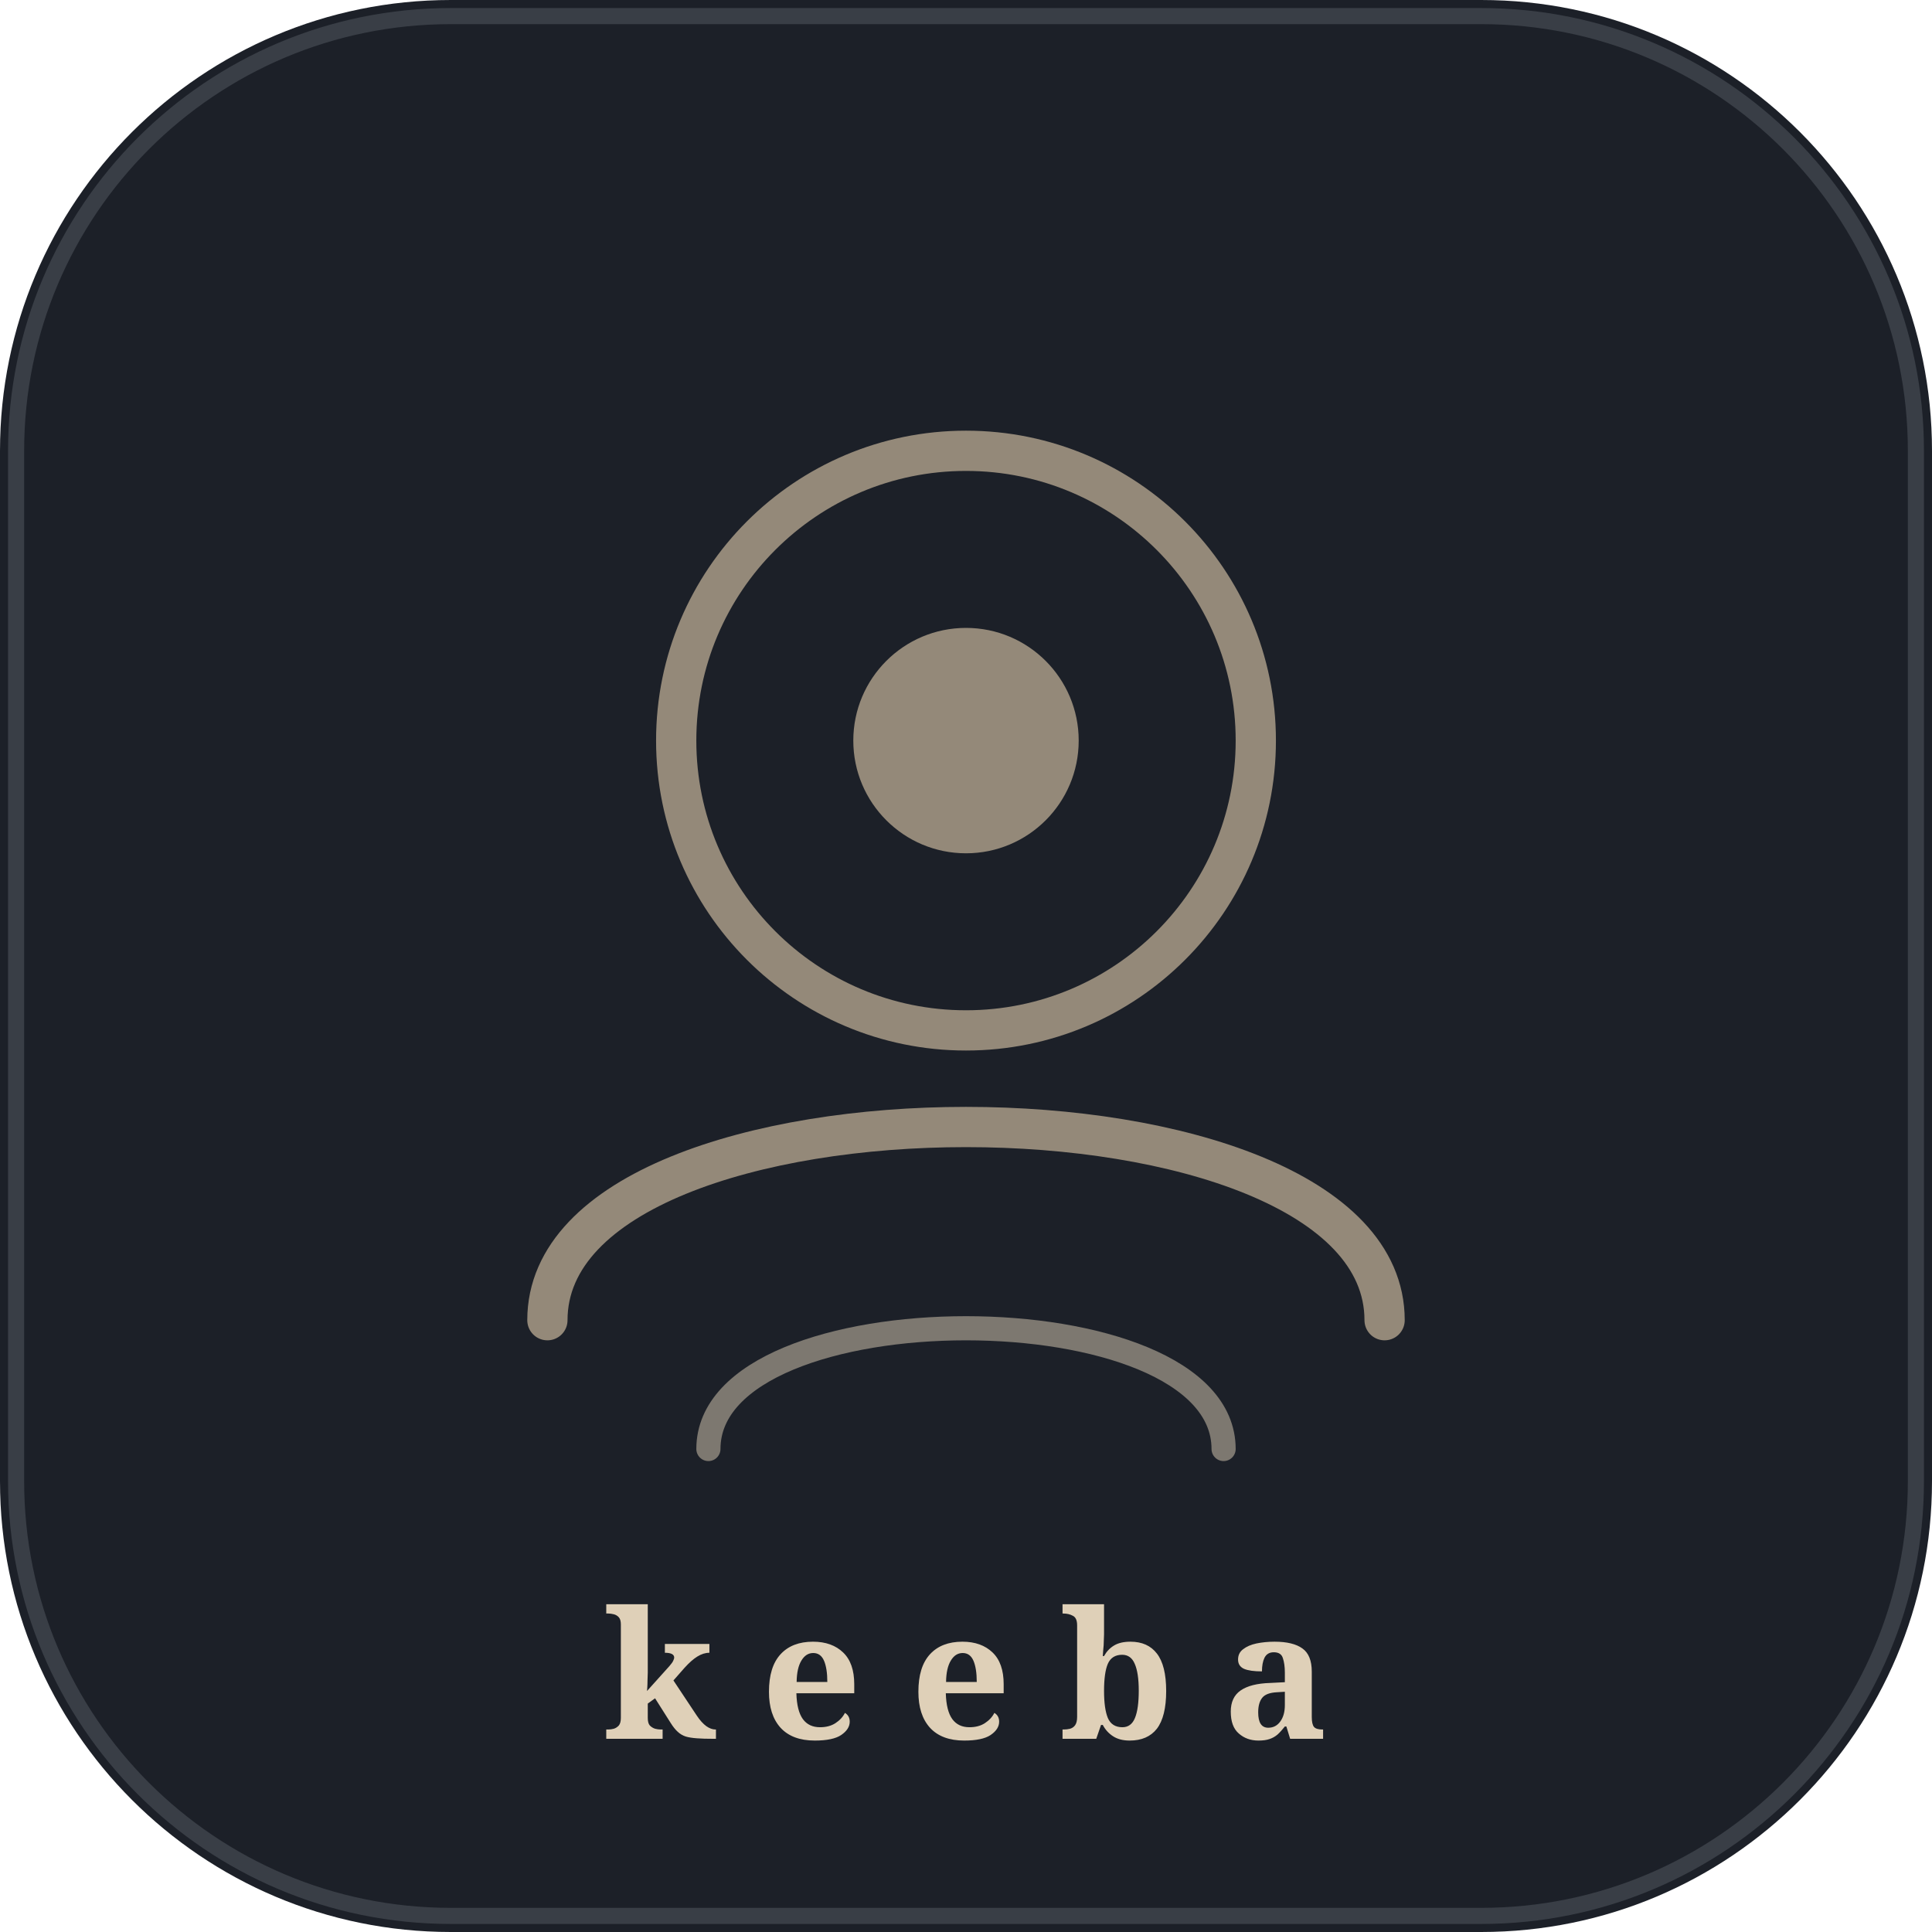
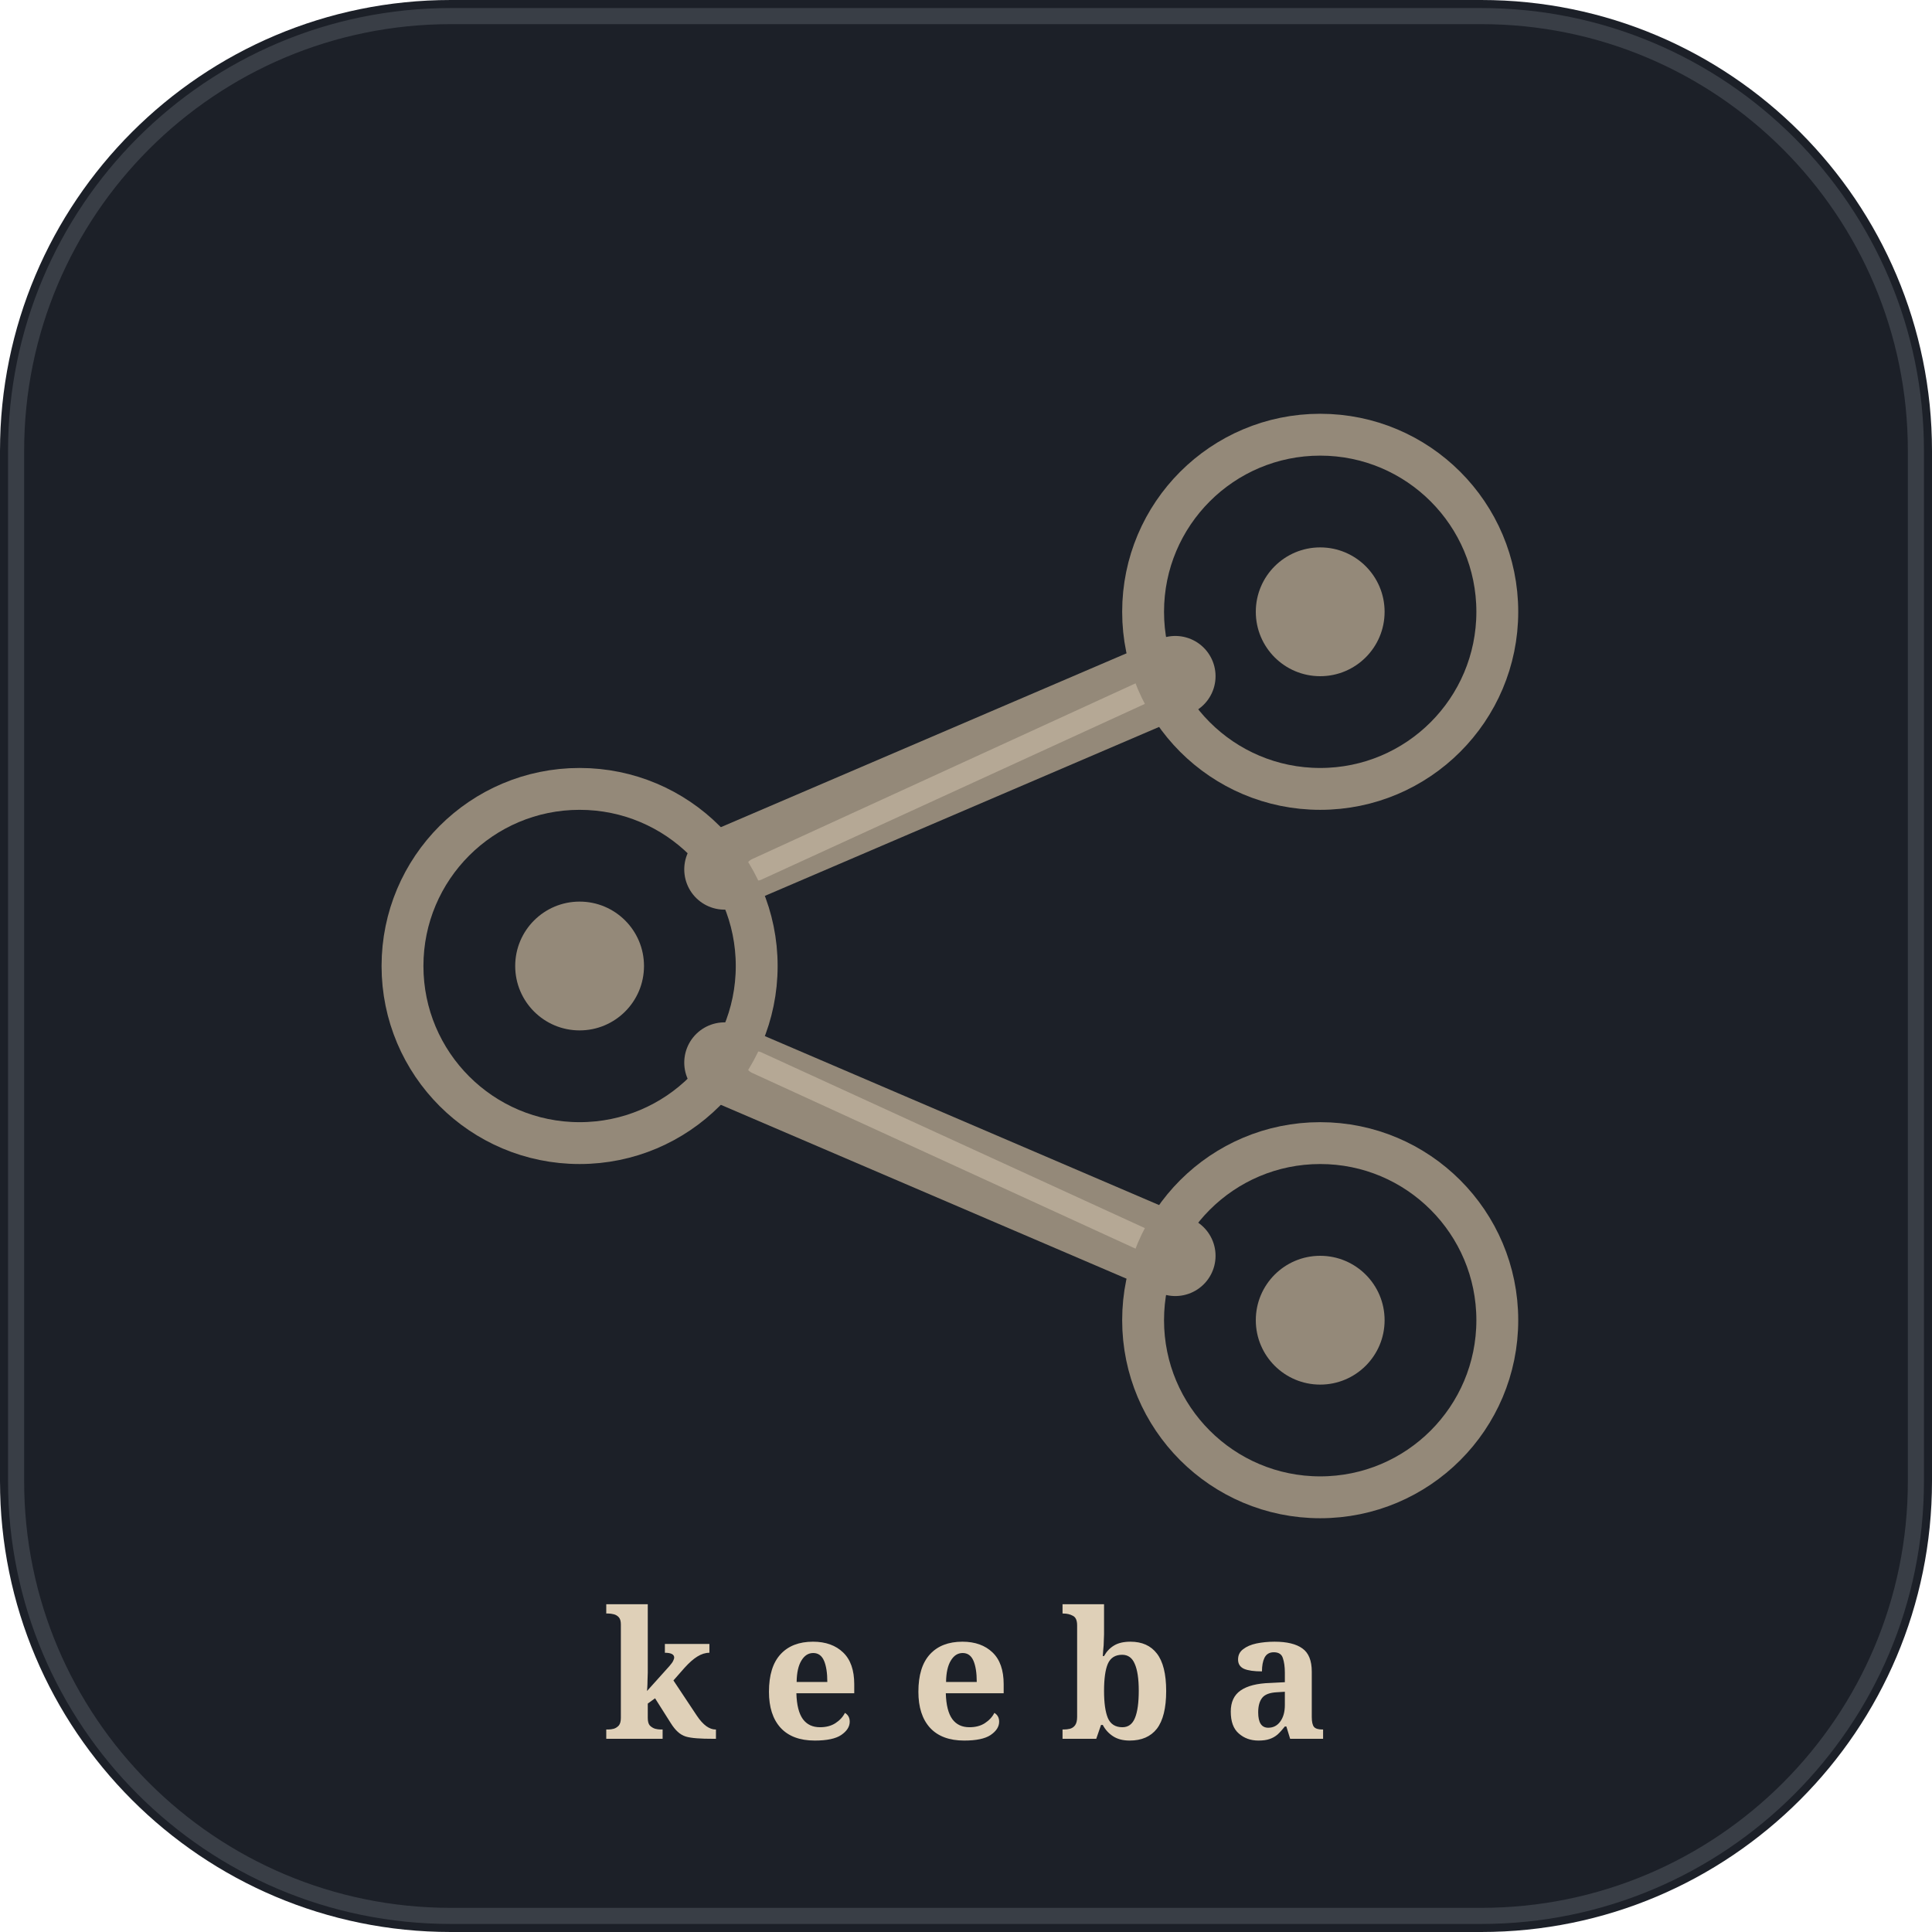
<svg xmlns="http://www.w3.org/2000/svg" width="120" height="120" viewBox="0 0 120 120" fill="none">
  <rect width="120" height="120" rx="28" fill="#1c2028" />
  <rect x="1" y="1" width="118" height="118" rx="27" stroke="#393E46" />
-   <circle cx="60" cy="46" r="18" stroke="#948979" stroke-width="2.5" />
-   <circle cx="60" cy="46" r="7" fill="#948979" />
-   <path d="M34 82C34 66 86 66 86 82" stroke="#948979" stroke-width="2.5" stroke-linecap="round" />
-   <path d="M44 90C44 80 76 80 76 90" stroke="#DFD0B8" stroke-opacity="0.5" stroke-width="1.5" stroke-linecap="round" />
+   <path d="M45 54L73 42" stroke="#948979" stroke-width="5" stroke-linecap="round" />
+   <path d="M45 66L73 78" stroke="#948979" stroke-width="5" stroke-linecap="round" />
+   <path d="M47 54L71 43" stroke="#DFD0B8" stroke-opacity="0.45" stroke-width="1.4" stroke-linecap="round" />
+   <path d="M47 66L71 77" stroke="#DFD0B8" stroke-opacity="0.45" stroke-width="1.4" stroke-linecap="round" />
+   <circle cx="36" cy="60" r="11" stroke="#948979" stroke-width="2.6" />
+   <circle cx="82" cy="38" r="11" stroke="#948979" stroke-width="2.6" />
+   <circle cx="82" cy="82" r="11" stroke="#948979" stroke-width="2.6" />
+   <circle cx="36" cy="60" r="4" fill="#948979" />
+   <circle cx="82" cy="38" r="4" fill="#948979" />
+   <circle cx="82" cy="82" r="4" fill="#948979" />
  <text x="60" y="108" font-family="serif" font-size="11" font-weight="600" fill="#DFD0B8" text-anchor="middle" letter-spacing="3">keeba</text>
</svg>
